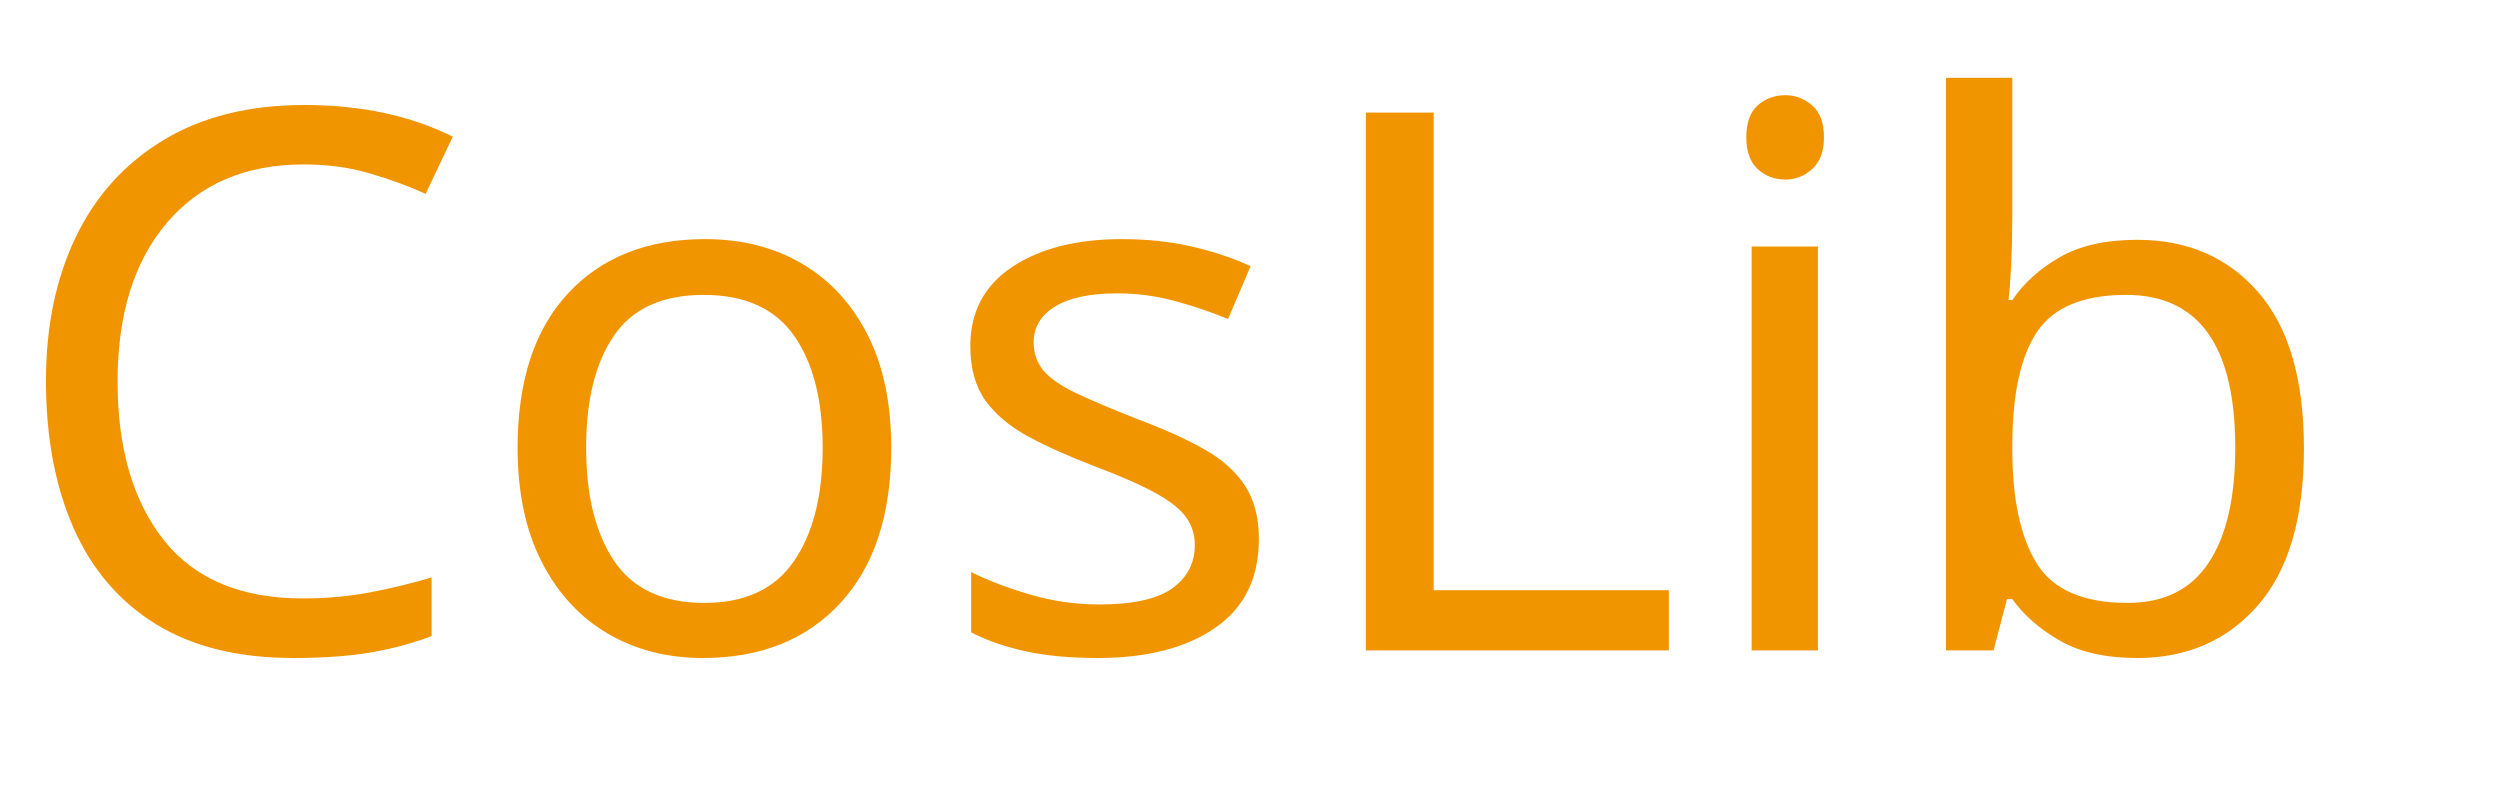
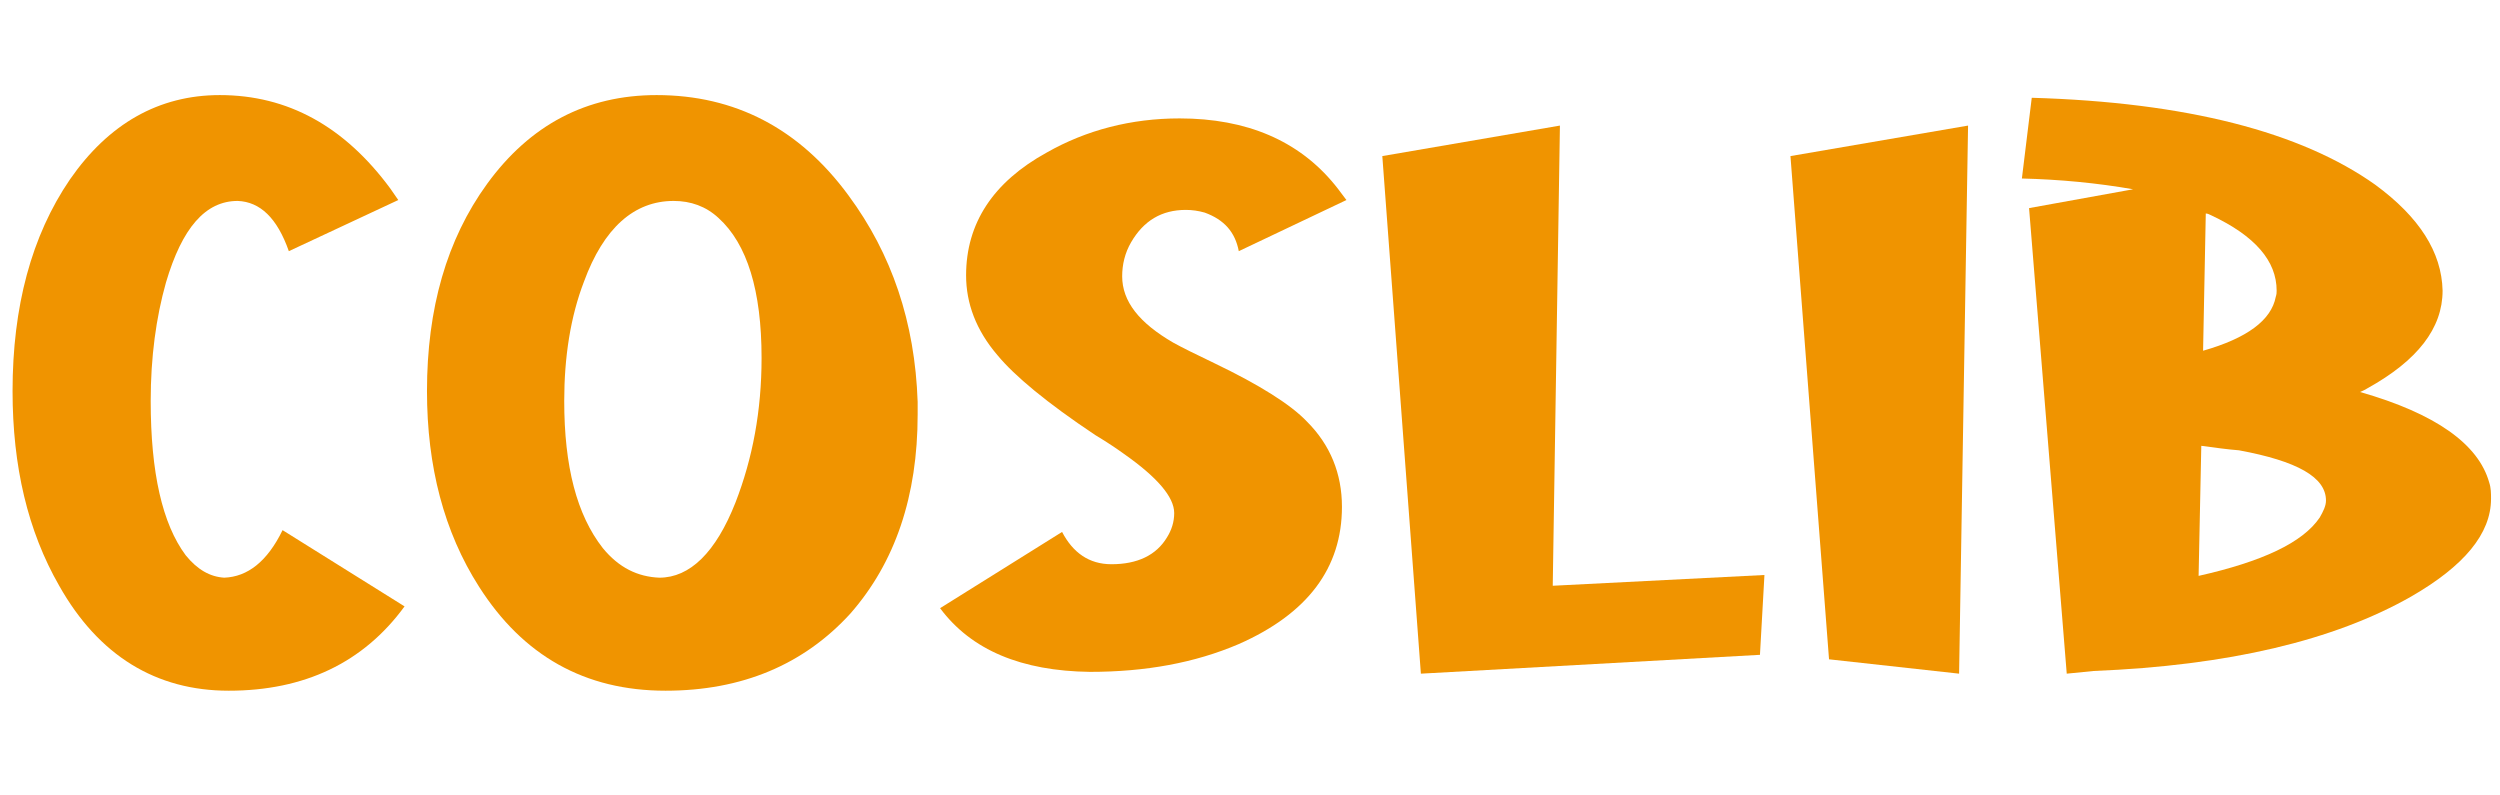
- <svg xmlns="http://www.w3.org/2000/svg" id="图层_1" data-name="图层 1" viewBox="0 0 278.74 88.59">
-   <defs>
-     <style>.cls-1{font-size:84px;fill:#f09400;font-family:aAhaWow, a Aha Wow;}</style>
-   </defs>
-   <text class="cls-1" transform="translate(0 72.52)">CosLib</text>
+ <svg xmlns="http://www.w3.org/2000/svg" version="1.1" id="图层_1" x="0px" y="0px" viewBox="0 0 278.7 88.6" style="enable-background:new 0 0 278.7 88.6;" xml:space="preserve">
+   <style type="text/css">
+ 	.st0{enable-background:new    ;}
+ 	.st1{fill:#F09400;}
+ </style>
+   <g class="st0">
+     <path class="st1" d="M31.5,59.1l13.6,8.5C40.5,73.9,33.9,77,25.5,77C17.4,77,11,73.1,6.6,65.3C3.1,59.2,1.4,52,1.4,43.6   c0-9.4,2.1-17.3,6.4-23.6c4.3-6.2,9.9-9.4,16.7-9.4c7.6,0,13.9,3.5,19,10.4c0.3,0.4,0.6,0.9,0.9,1.3L32.2,28   c-1.3-3.7-3.2-5.5-5.7-5.6c-3.6,0-6.2,3-8,9.1c-1.1,3.9-1.7,8.3-1.7,13.2c0,8,1.3,13.7,3.9,17.2c1.3,1.6,2.7,2.4,4.3,2.5   C27.6,64.3,29.8,62.6,31.5,59.1z" />
+     <path class="st1" d="M74.2,77c-9,0-15.9-3.9-20.8-11.6c-3.9-6.1-5.8-13.4-5.8-21.8c0-9.2,2.2-16.9,6.7-23.1   c4.8-6.6,11.1-9.9,18.9-9.9c8.7,0,15.9,3.7,21.4,11.2c4.8,6.5,7.4,14.1,7.7,23c0,0.5,0,1,0,1.4c0,9.1-2.5,16.5-7.5,22.2   C89.6,74.1,82.7,77,74.2,77z M73.5,64.4c3.4,0,6.3-2.8,8.5-8.4c1.9-4.9,2.9-10.2,2.9-16.1c0-7.5-1.6-12.7-4.8-15.6   c-1.4-1.3-3.1-1.9-5-1.9c-4.4,0-7.8,3-10,9c-1.5,3.9-2.2,8.4-2.2,13.3c0,7.3,1.4,12.7,4.3,16.4C69,63.3,71.1,64.3,73.5,64.4z" />
+     <path class="st1" d="M123.9,62.9c2.9,0,5-1,6.2-3c0.5-0.8,0.8-1.7,0.8-2.7c0-1.8-1.9-4-5.6-6.6c-0.7-0.5-1.7-1.2-3.2-2.1   c-5.4-3.6-9-6.6-10.9-8.9c-2.4-2.8-3.5-5.8-3.5-8.9c0-5.8,3-10.4,9-13.7c4.4-2.5,9.4-3.8,14.8-3.8c7.5,0,13.3,2.5,17.3,7.4   c0.5,0.6,0.9,1.2,1.3,1.7L138.1,28c-0.4-2.1-1.6-3.5-3.8-4.3c-0.7-0.2-1.4-0.3-2.1-0.3c-2.7,0-4.7,1.2-6.1,3.6   c-0.7,1.2-1,2.5-1,3.8c0,2.8,1.9,5.2,5.7,7.4c0.9,0.5,2.5,1.3,4.6,2.3c5,2.4,8.5,4.6,10.3,6.5c2.6,2.6,3.9,5.8,3.9,9.5   c0,6.8-3.8,11.9-11.5,15.3c-4.9,2.1-10.4,3.1-16.6,3.1c-7.6-0.1-13.2-2.4-16.7-7.1l13.6-8.5C119.6,61.6,121.4,62.9,123.9,62.9z" />
+     <path class="st1" d="M158.4,75.1l-4.3-57.7l19.8-3.4l-0.8,51.3l23.6-1.2l-0.5,8.9L158.4,75.1z" />
+     <path class="st1" d="M218.4,75.1l-14.5-1.6l-4.3-56.1l19.8-3.4L218.4,75.1z" />
+     <path class="st1" d="M225.4,19.9l1.1-9c17.2,0.5,30,3.8,38.3,9.7c4.9,3.6,7.4,7.5,7.5,11.8c0,4.2-2.8,7.8-8.4,10.9   c-0.3,0.2-0.6,0.3-0.8,0.4c8.4,2.4,13.2,5.8,14.4,10.1c0.2,0.6,0.2,1.2,0.2,1.8c0,3.9-3,7.5-8.9,10.9c-8.6,4.9-20.4,7.7-35.4,8.3   l-3,0.3l-4.2-51.9l11.6-2.1C233.8,20.4,229.6,20,225.4,19.9z M245.4,49.7l-0.3,14.5c7.1-1.6,11.6-3.7,13.5-6.5   c0.4-0.7,0.7-1.3,0.7-1.9c0-2.6-3.2-4.4-9.7-5.6C248.3,50.1,246.9,49.9,245.4,49.7z M245.6,39.1c4.9-1.4,7.6-3.4,8.1-6   c0.1-0.3,0.1-0.5,0.1-0.7c0-3.3-2.4-6.1-7.3-8.4c-0.2-0.1-0.4-0.2-0.6-0.2L245.6,39.1z" />
+   </g>
</svg>
